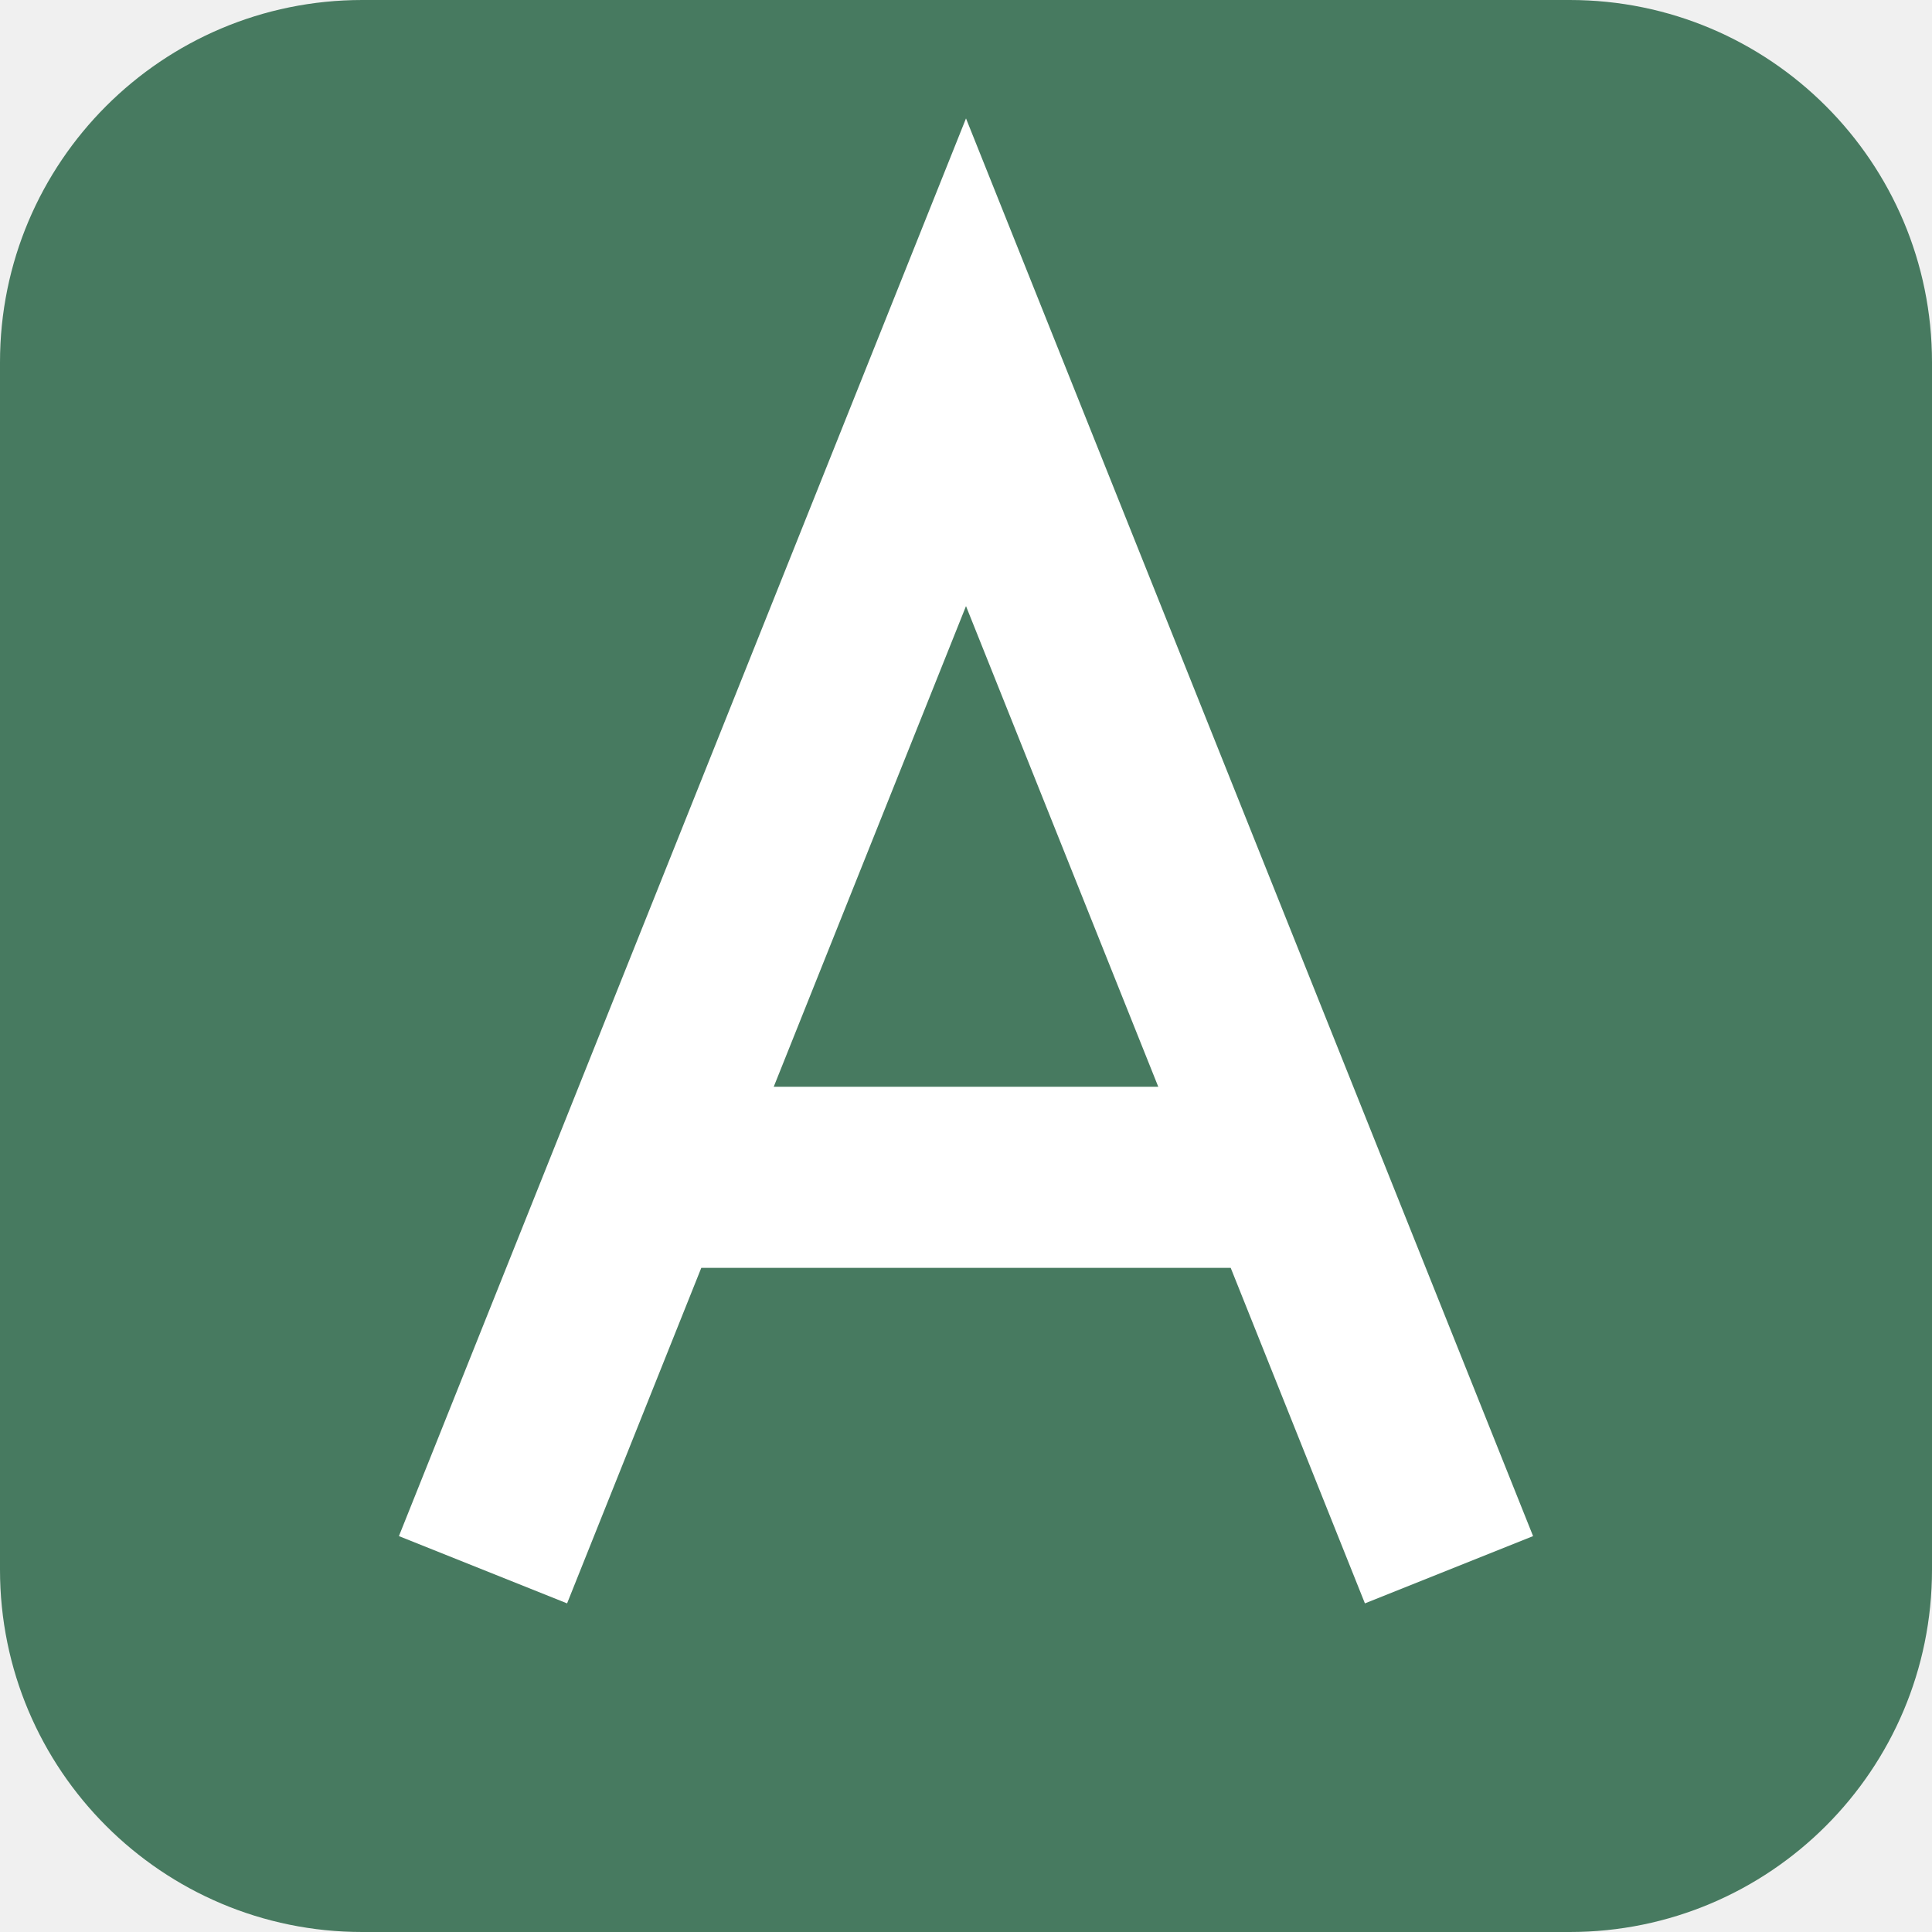
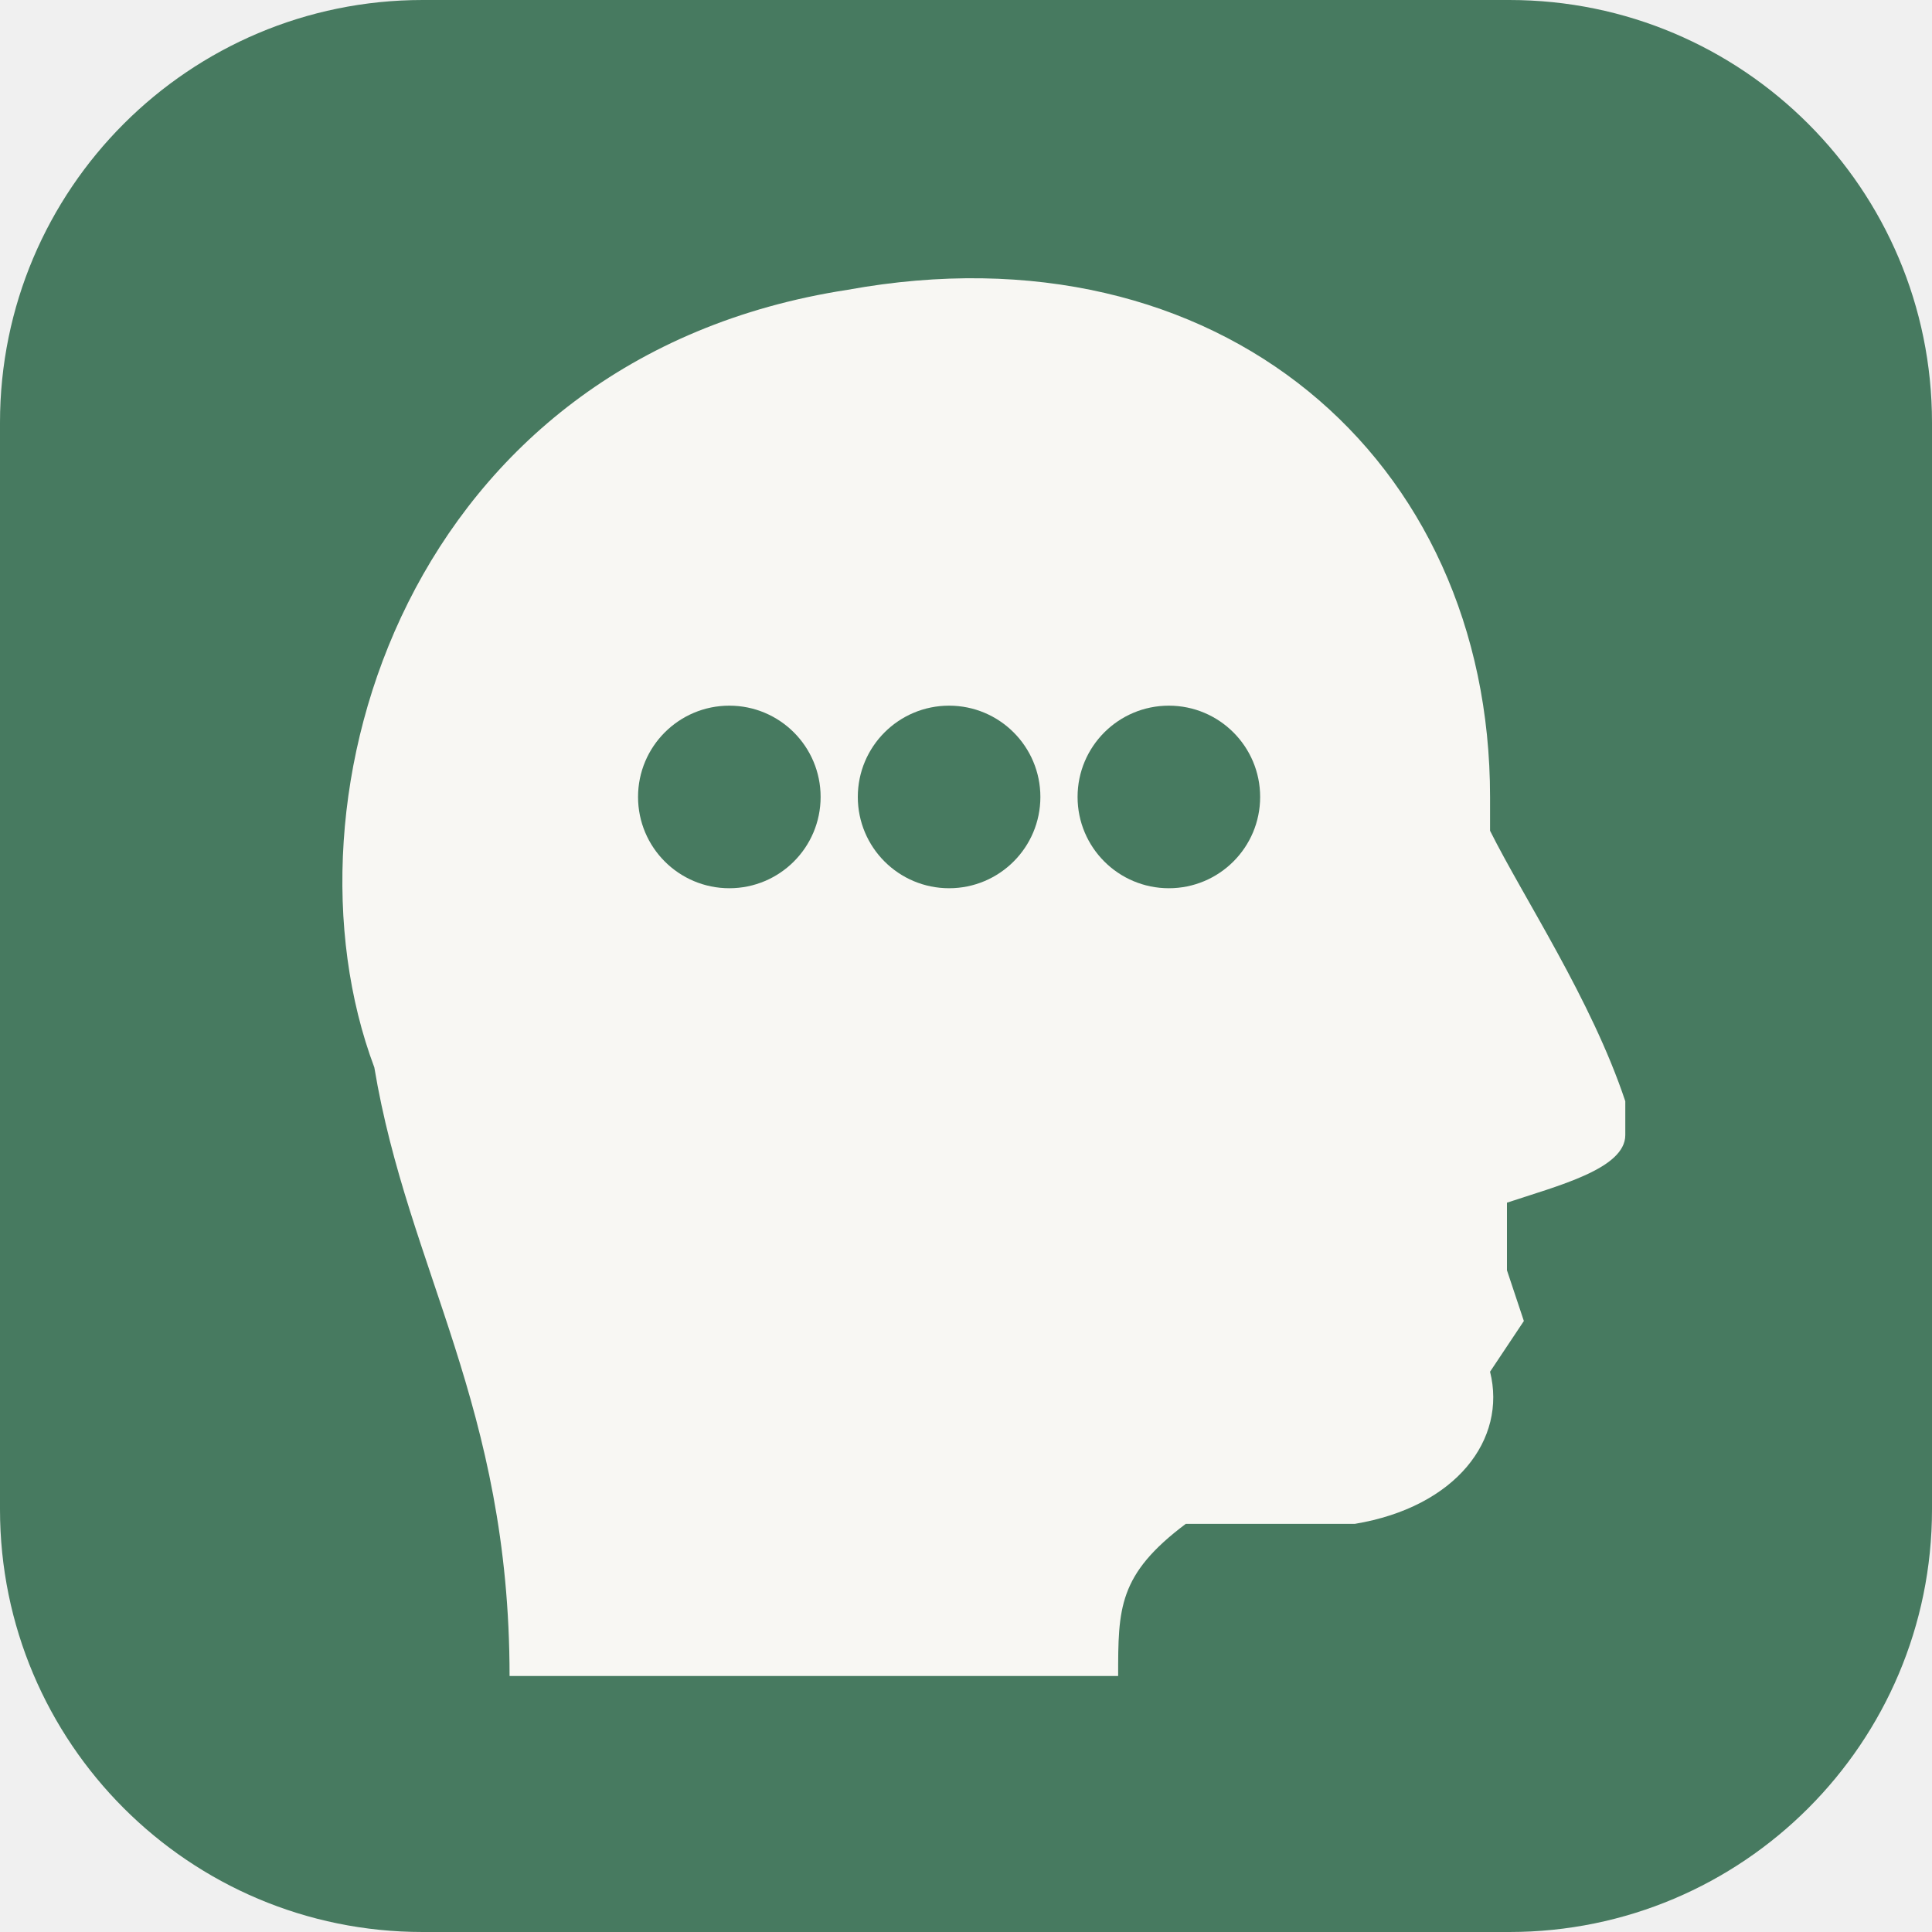
- <svg xmlns="http://www.w3.org/2000/svg" viewBox="0 0 32 32">
-   <rect width="32" height="32" rx="6" fill="#477A60" />
-   <path d="M8 26 16 6 24 26M11.5 19.5h9" fill="none" stroke="#fff" stroke-width="3" stroke-linejoin="miter" />
+ <svg xmlns="http://www.w3.org/2000/svg" viewBox="0 0 64 64" role="img" aria-label="AIdle">
+   <rect width="64" height="64" rx="14" fill="#477A60" />
+   <g transform="translate(-5.52 -4.96) scale(1.12)">
+     <path d="M20 54 C20 46 17 42 16 36 C13 28 17 15 30 13 C41 11 49 18 49 28 L49 29 C50 31 52 34 53 37 L53 38 C53 39 51 39.5 49.5 40 L49.5 42 L50 43.5 L49 45 C49.5 47 48 49 45 49.5 L40 49.5 C38 51 38 52 38 54 Z" fill="#F8F7F3" />
+     <g fill="#477A60">
+       <circle cx="26.5" cy="28" r="2.7" />
+       <circle cx="33" cy="28" r="2.7" />
+       <circle cx="39.5" cy="28" r="2.7" />
+     </g>
+   </g>
</svg>
